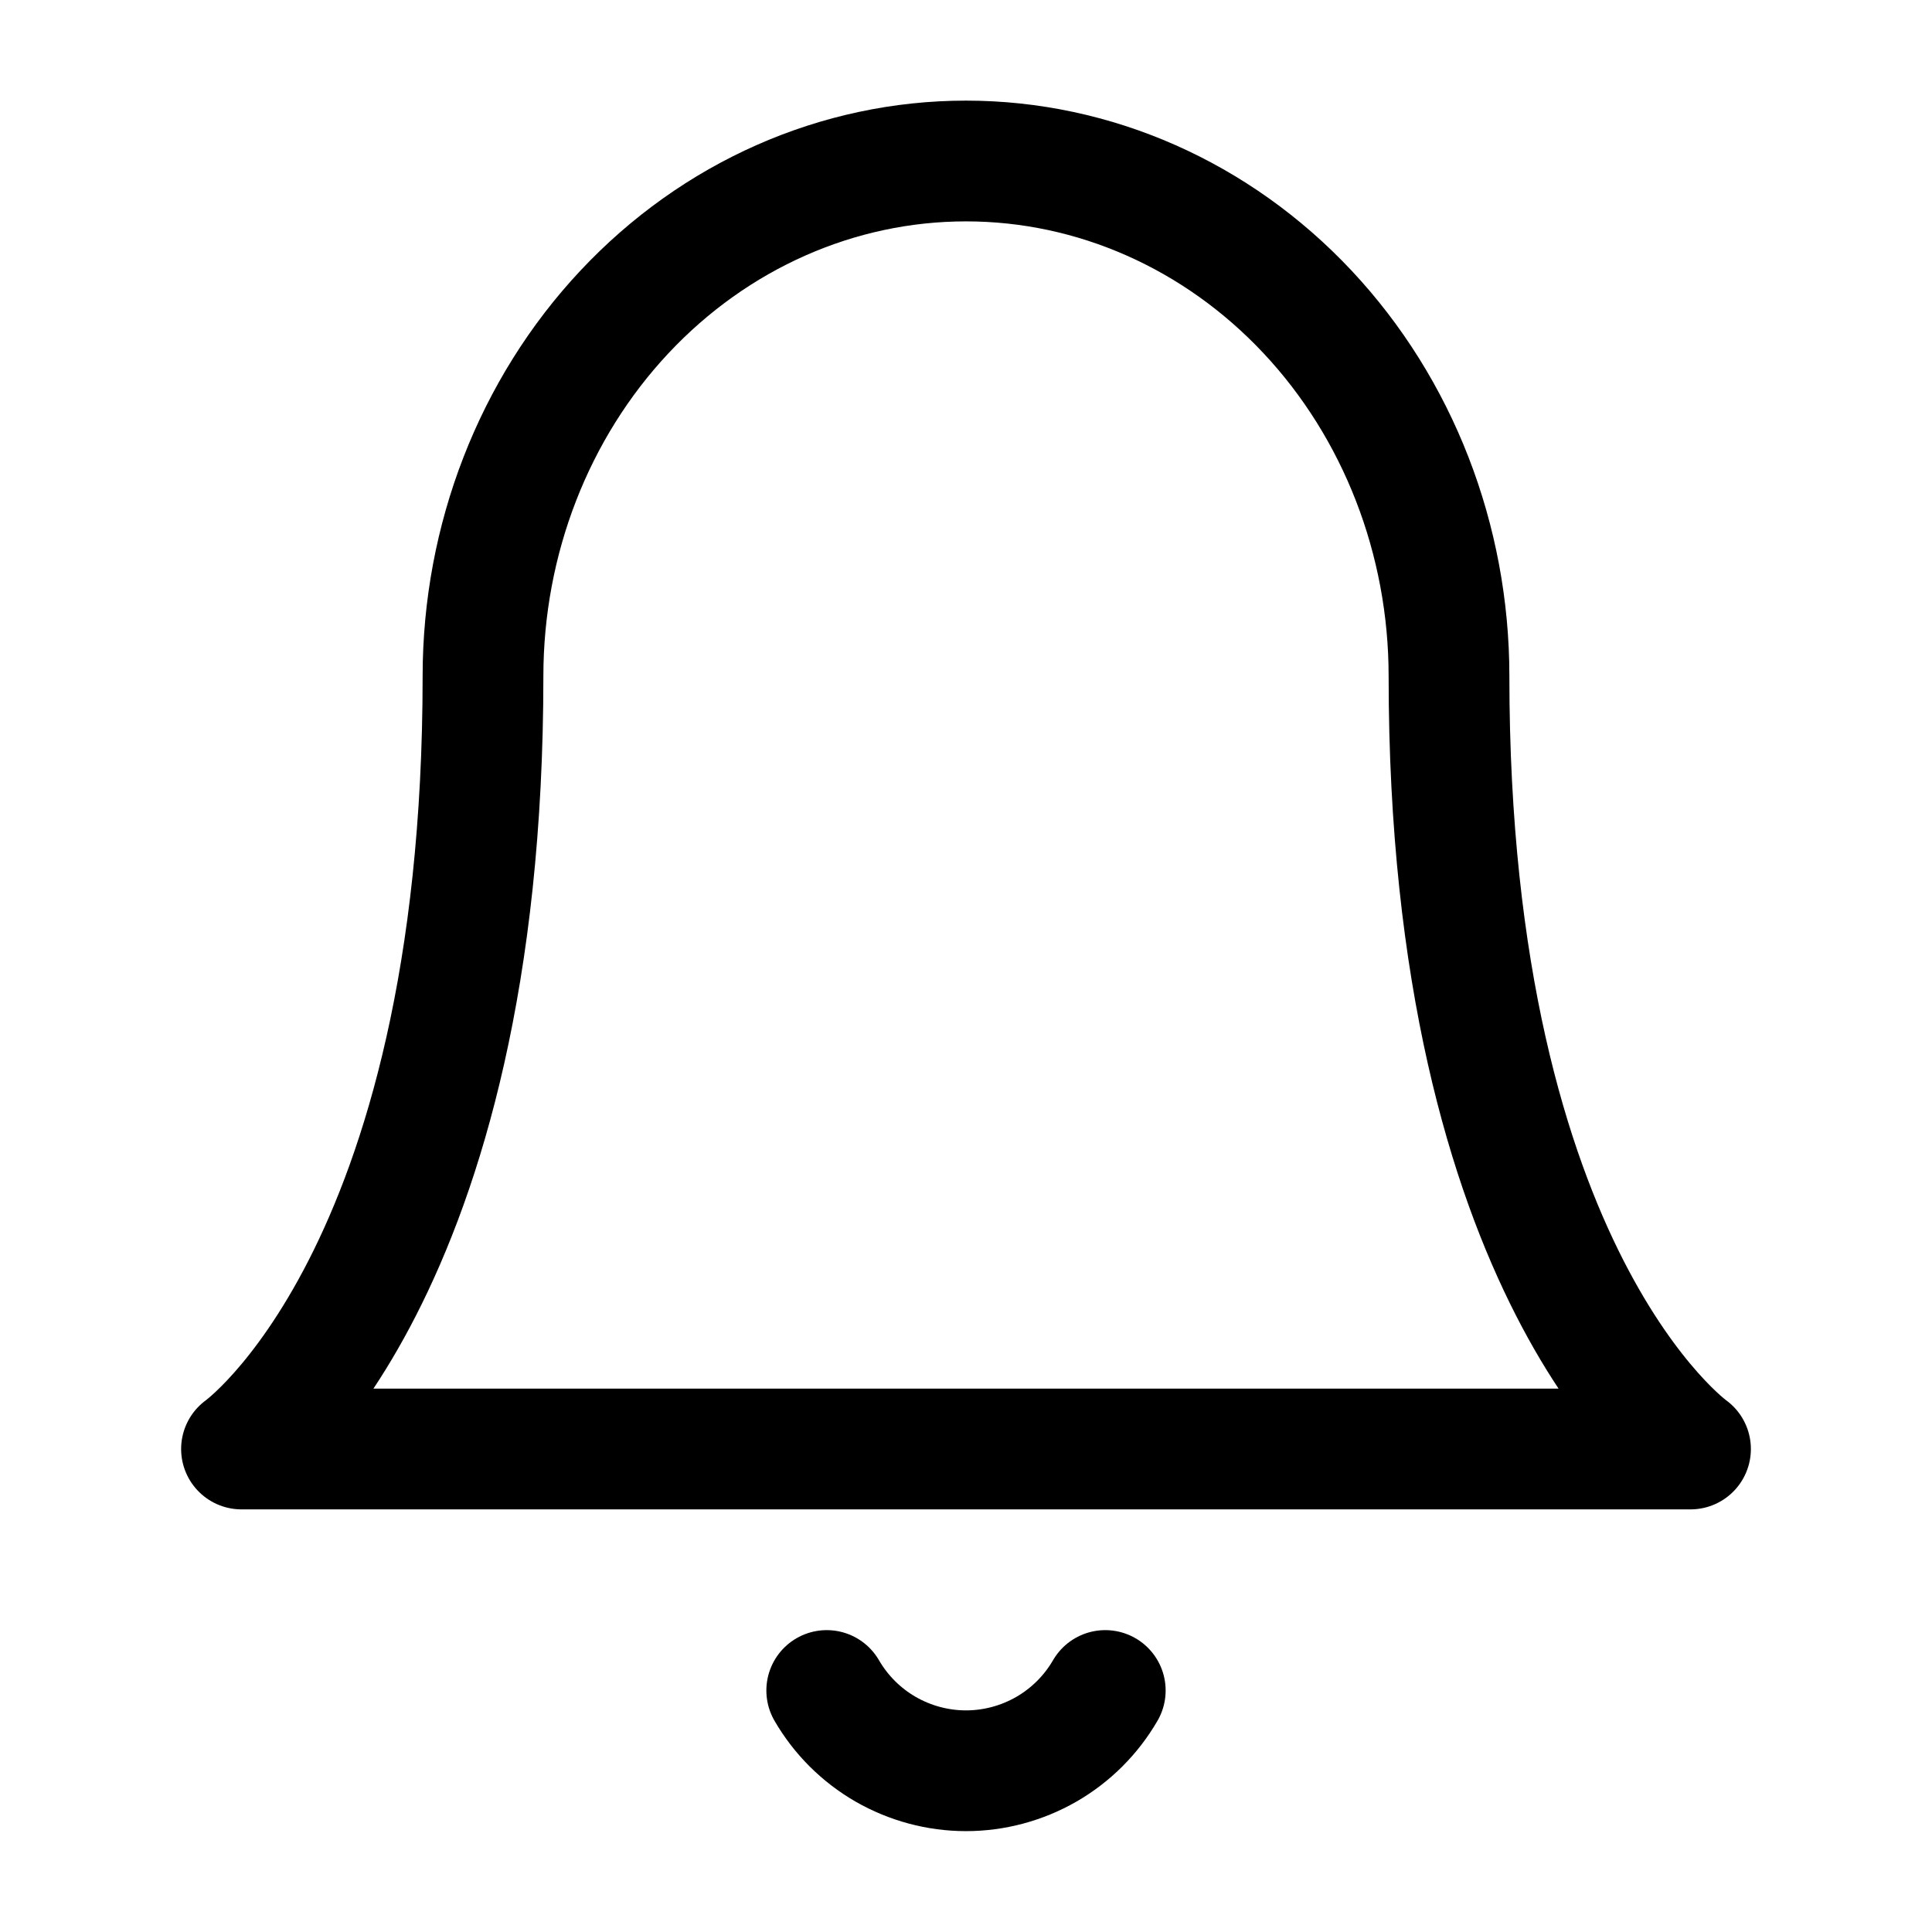
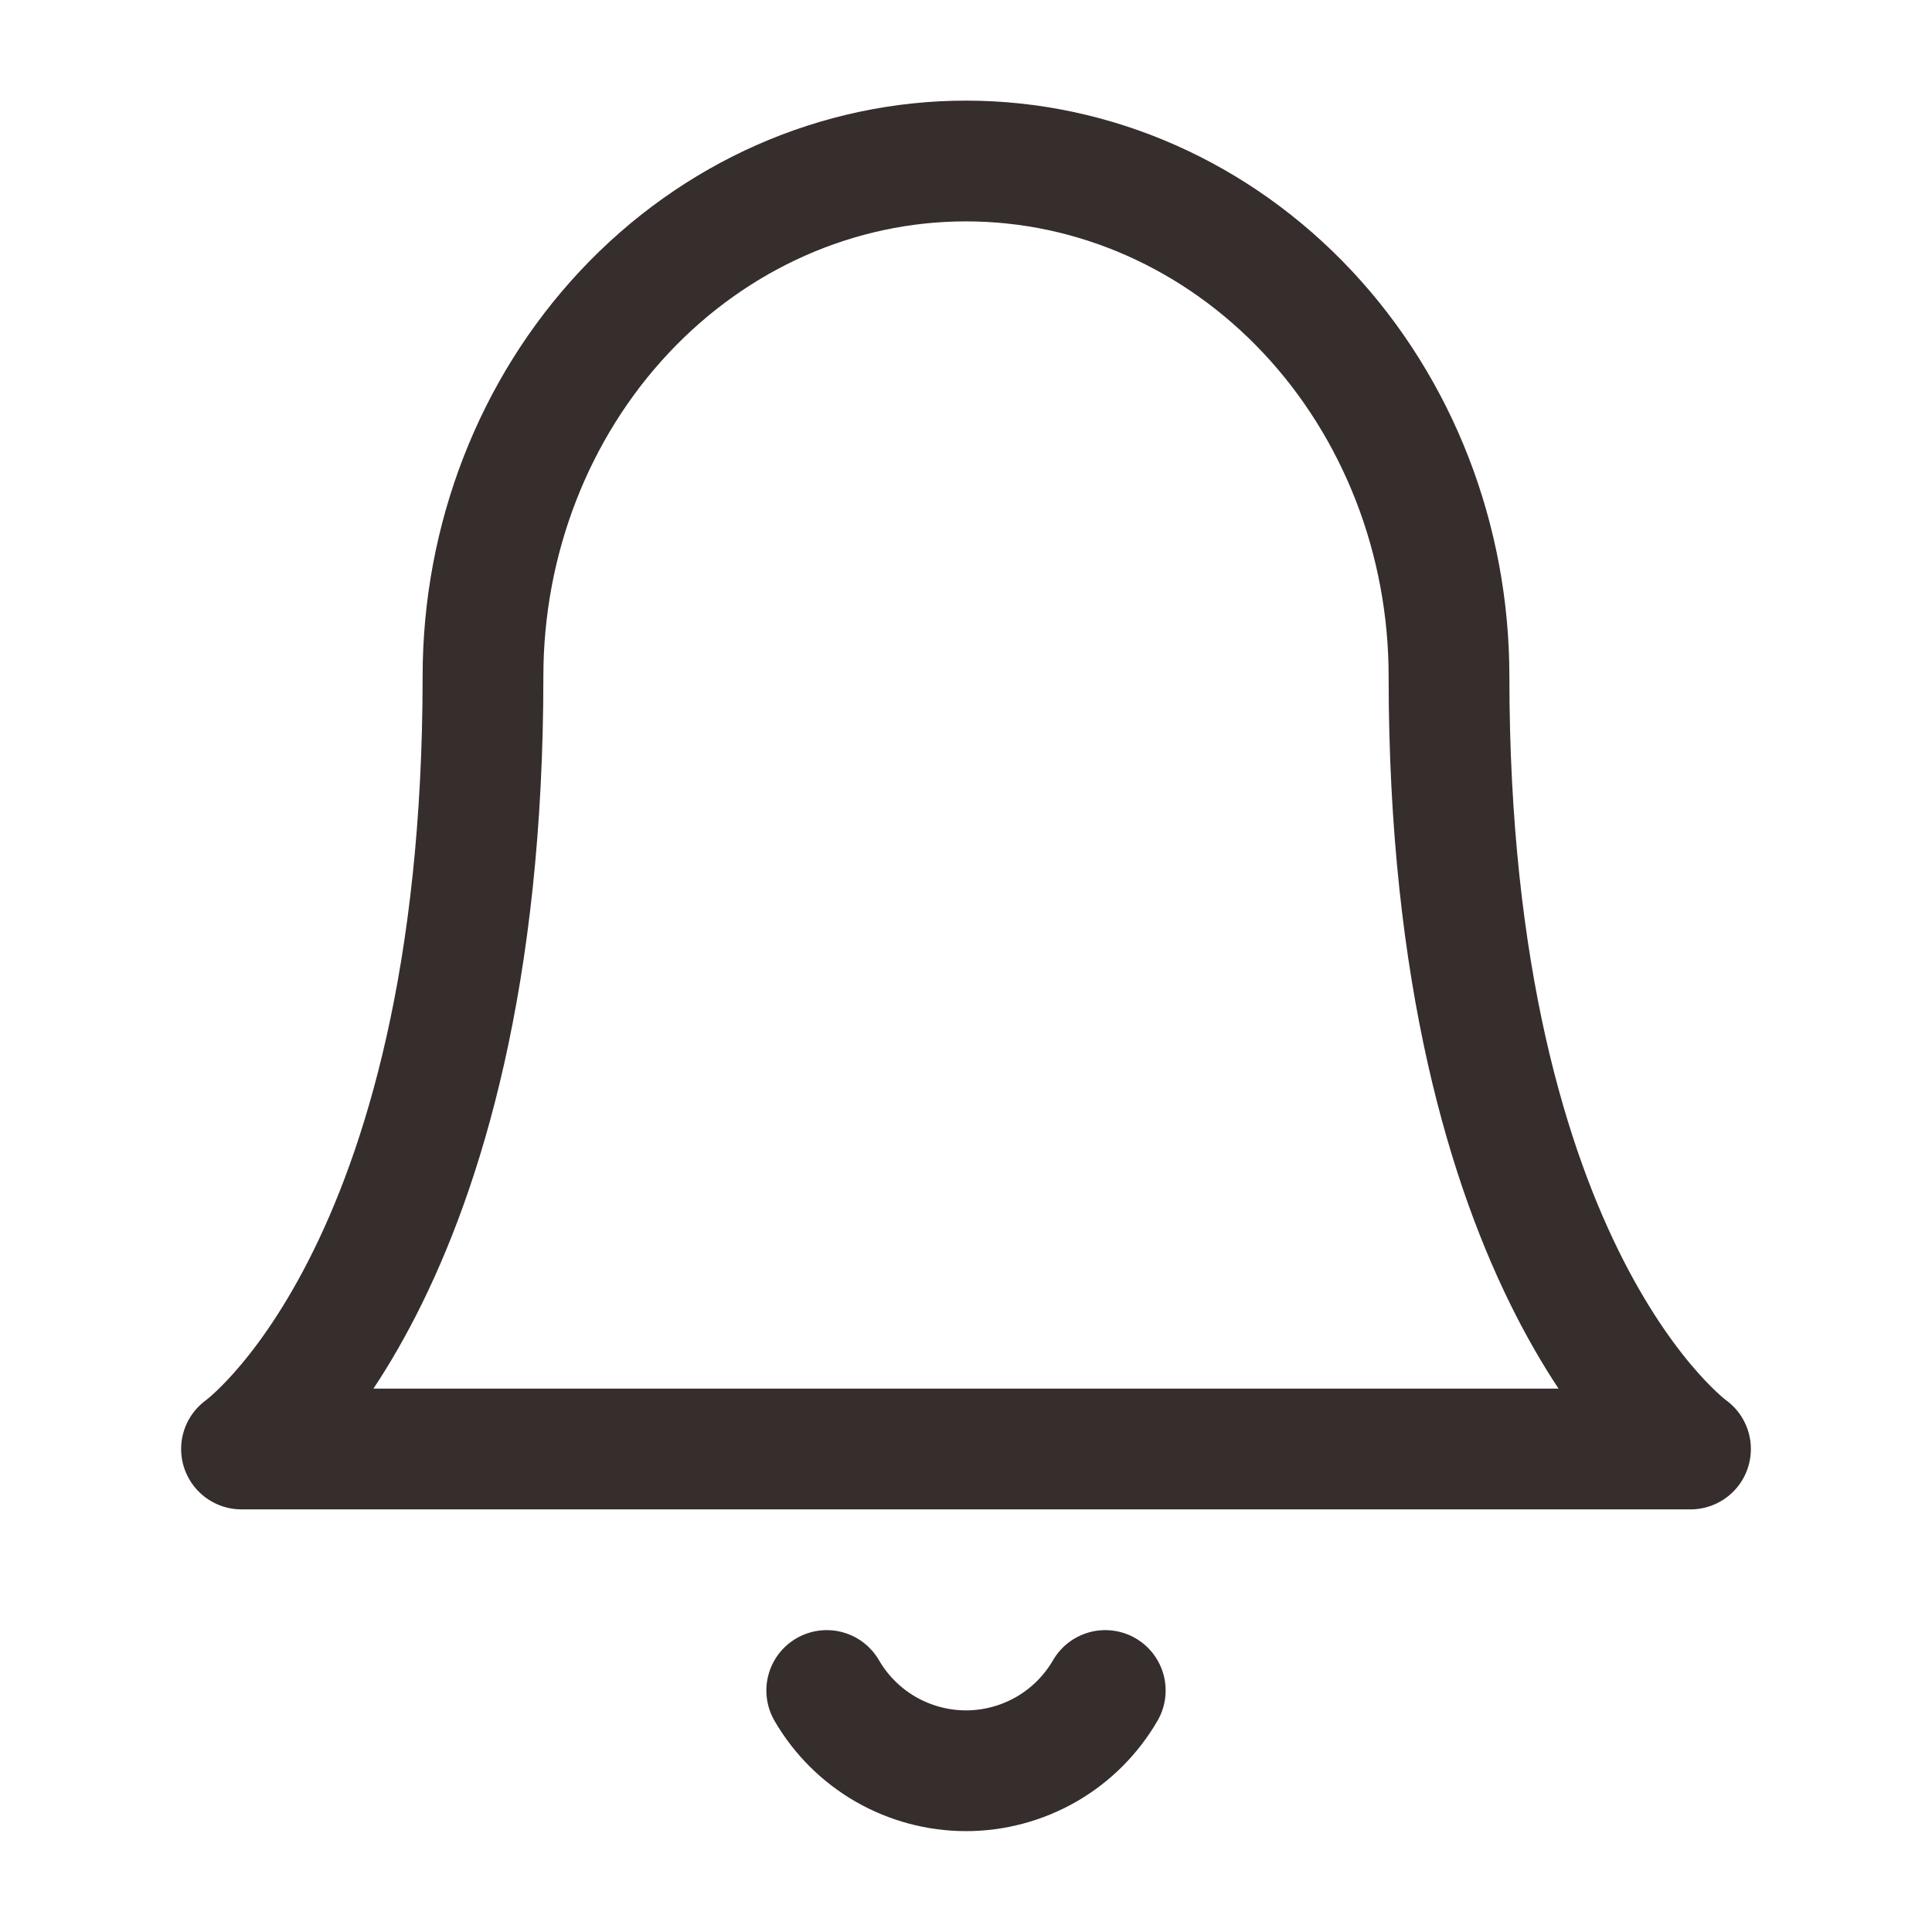
- <svg xmlns="http://www.w3.org/2000/svg" width="24" height="24" stroke-width="1.5" viewBox="0 0 24 24" fill="none">
+ <svg xmlns="http://www.w3.org/2000/svg" color="#362D2D" width="24" height="24" stroke-width="1.5" viewBox="0 0 24 24" fill="none">
  <path d="M18 8.4C18 6.703 17.368 5.075 16.243 3.875C15.117 2.674 13.591 2 12 2C10.409 2 8.883 2.674 7.757 3.875C6.632 5.075 6 6.703 6 8.4C6 15.867 3 18 3 18H21C21 18 18 15.867 18 8.4Z" stroke="currentColor" stroke-linecap="round" stroke-linejoin="round" />
  <path d="M13.73 21C13.554 21.303 13.302 21.555 12.998 21.73C12.695 21.904 12.35 21.997 12 21.997C11.65 21.997 11.305 21.904 11.002 21.73C10.698 21.555 10.446 21.303 10.27 21" stroke="currentColor" stroke-linecap="round" stroke-linejoin="round" />
</svg>
